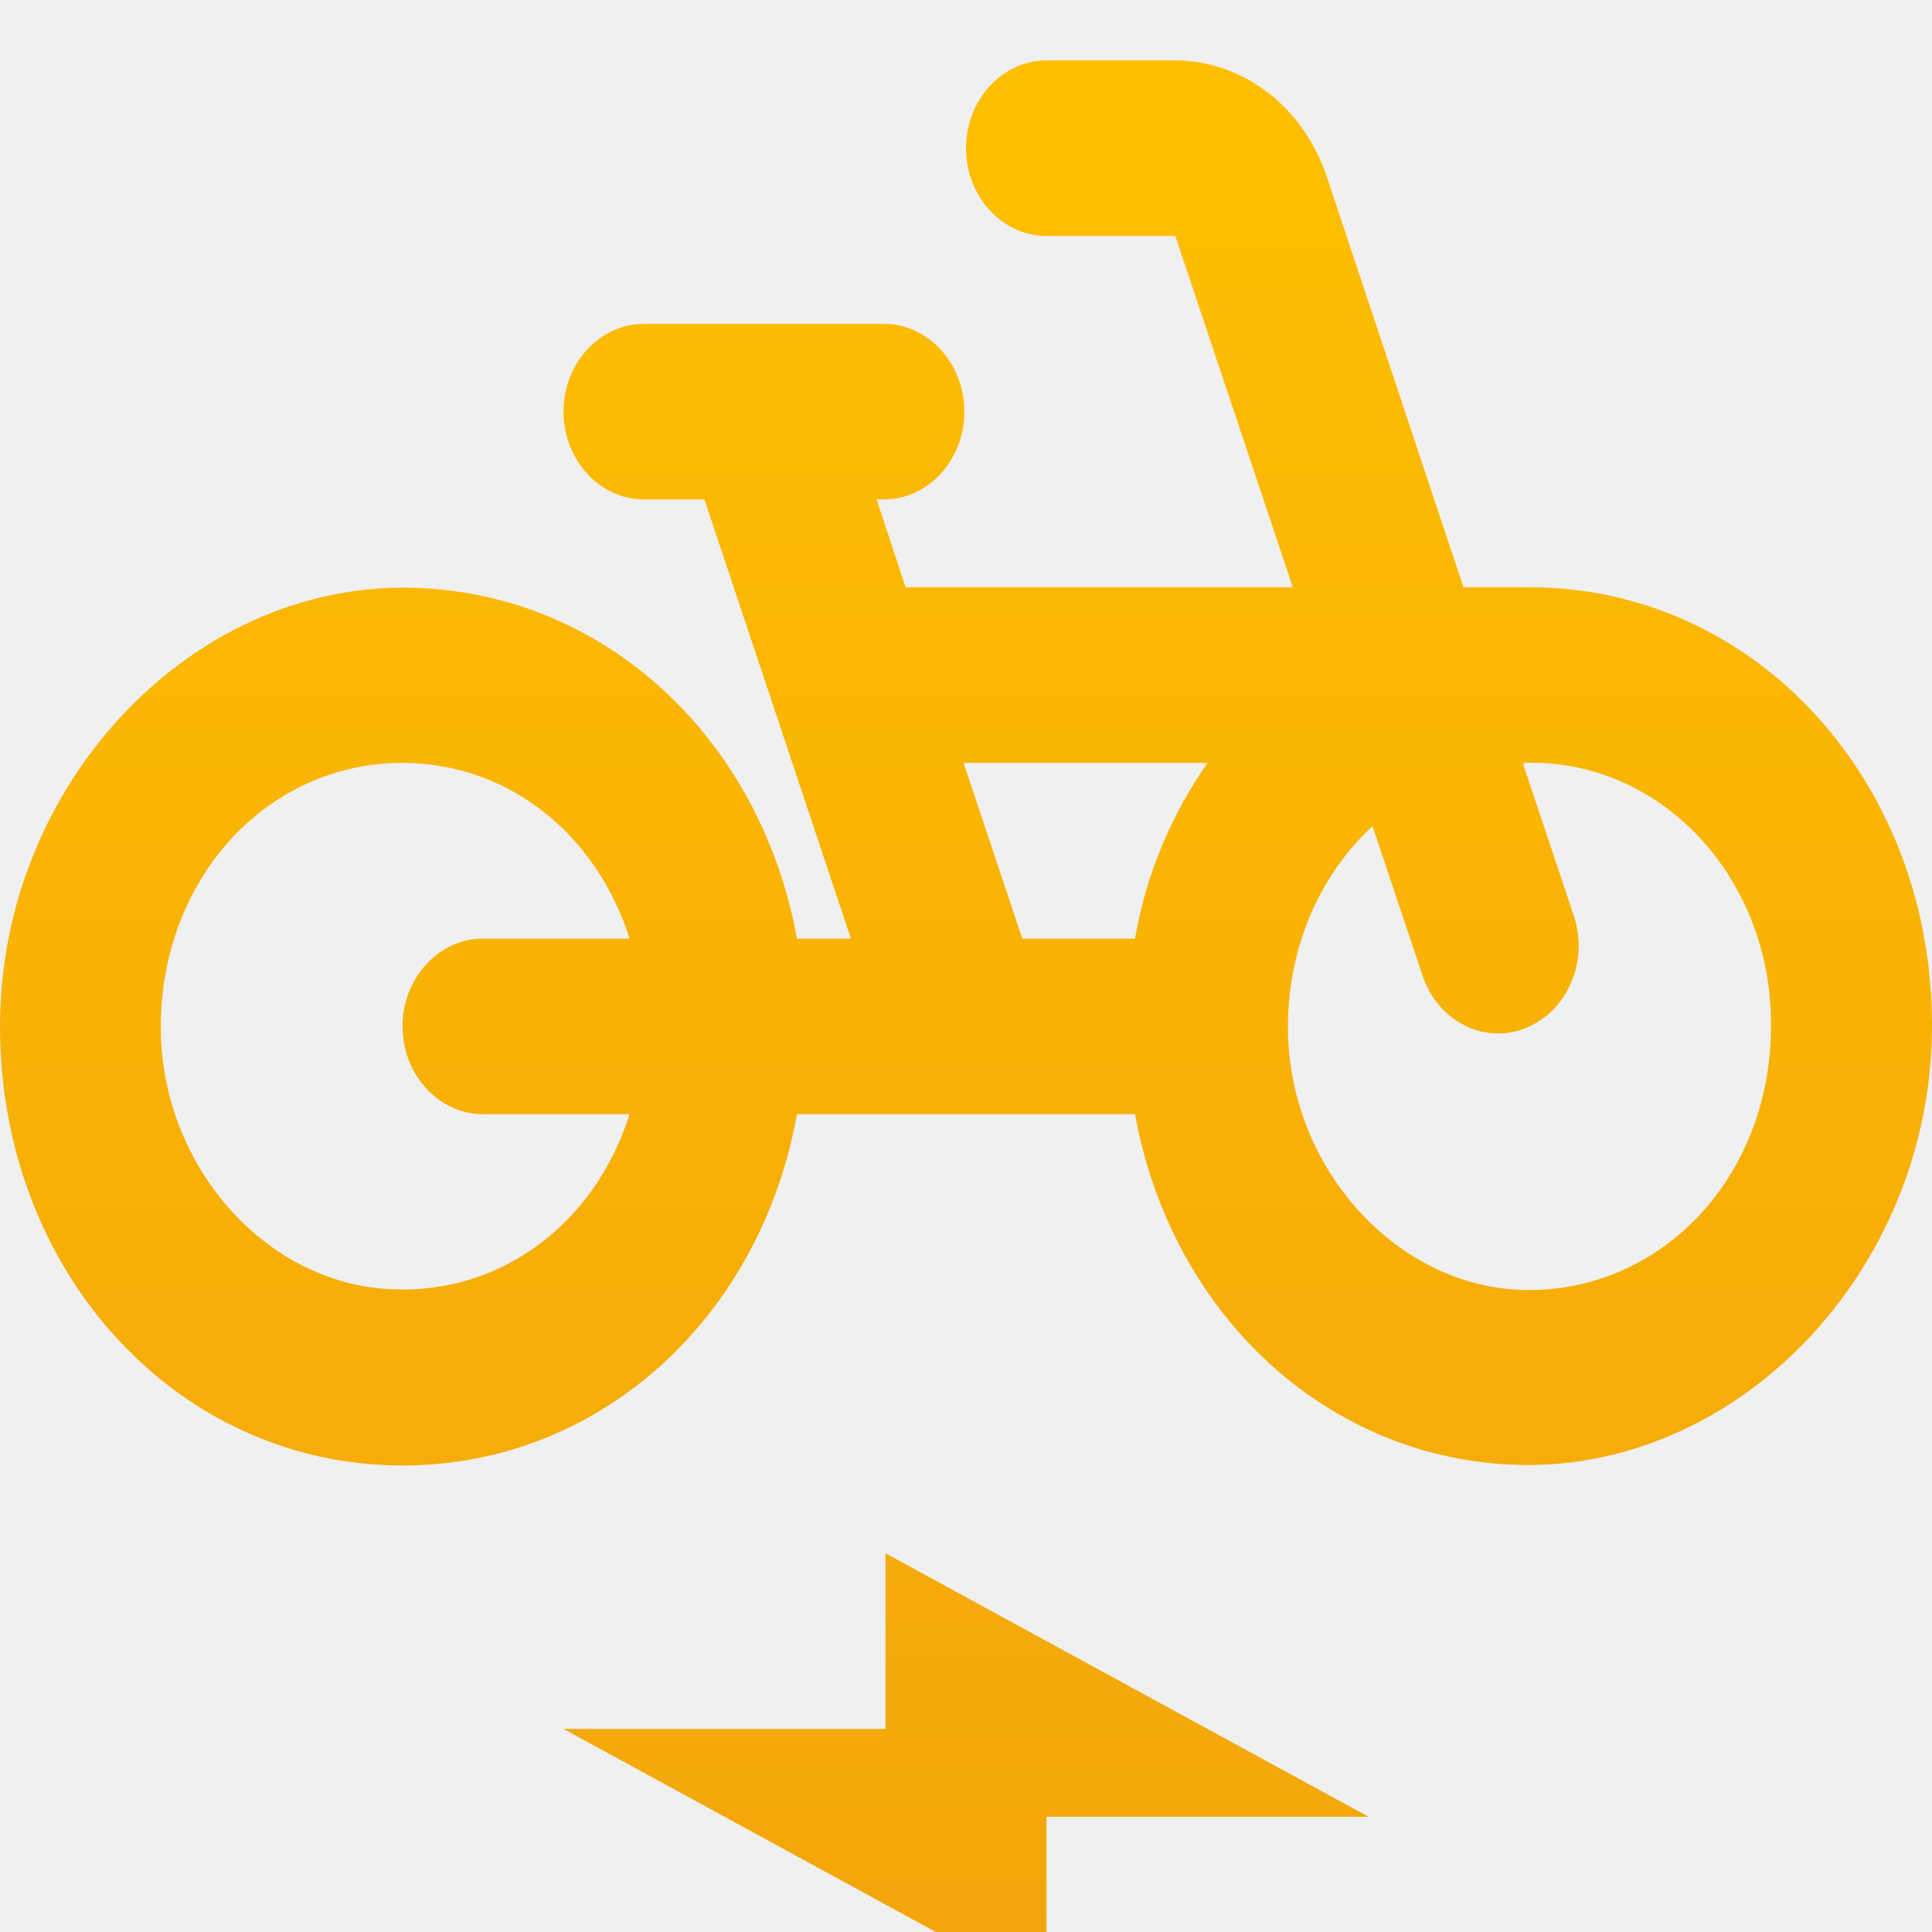
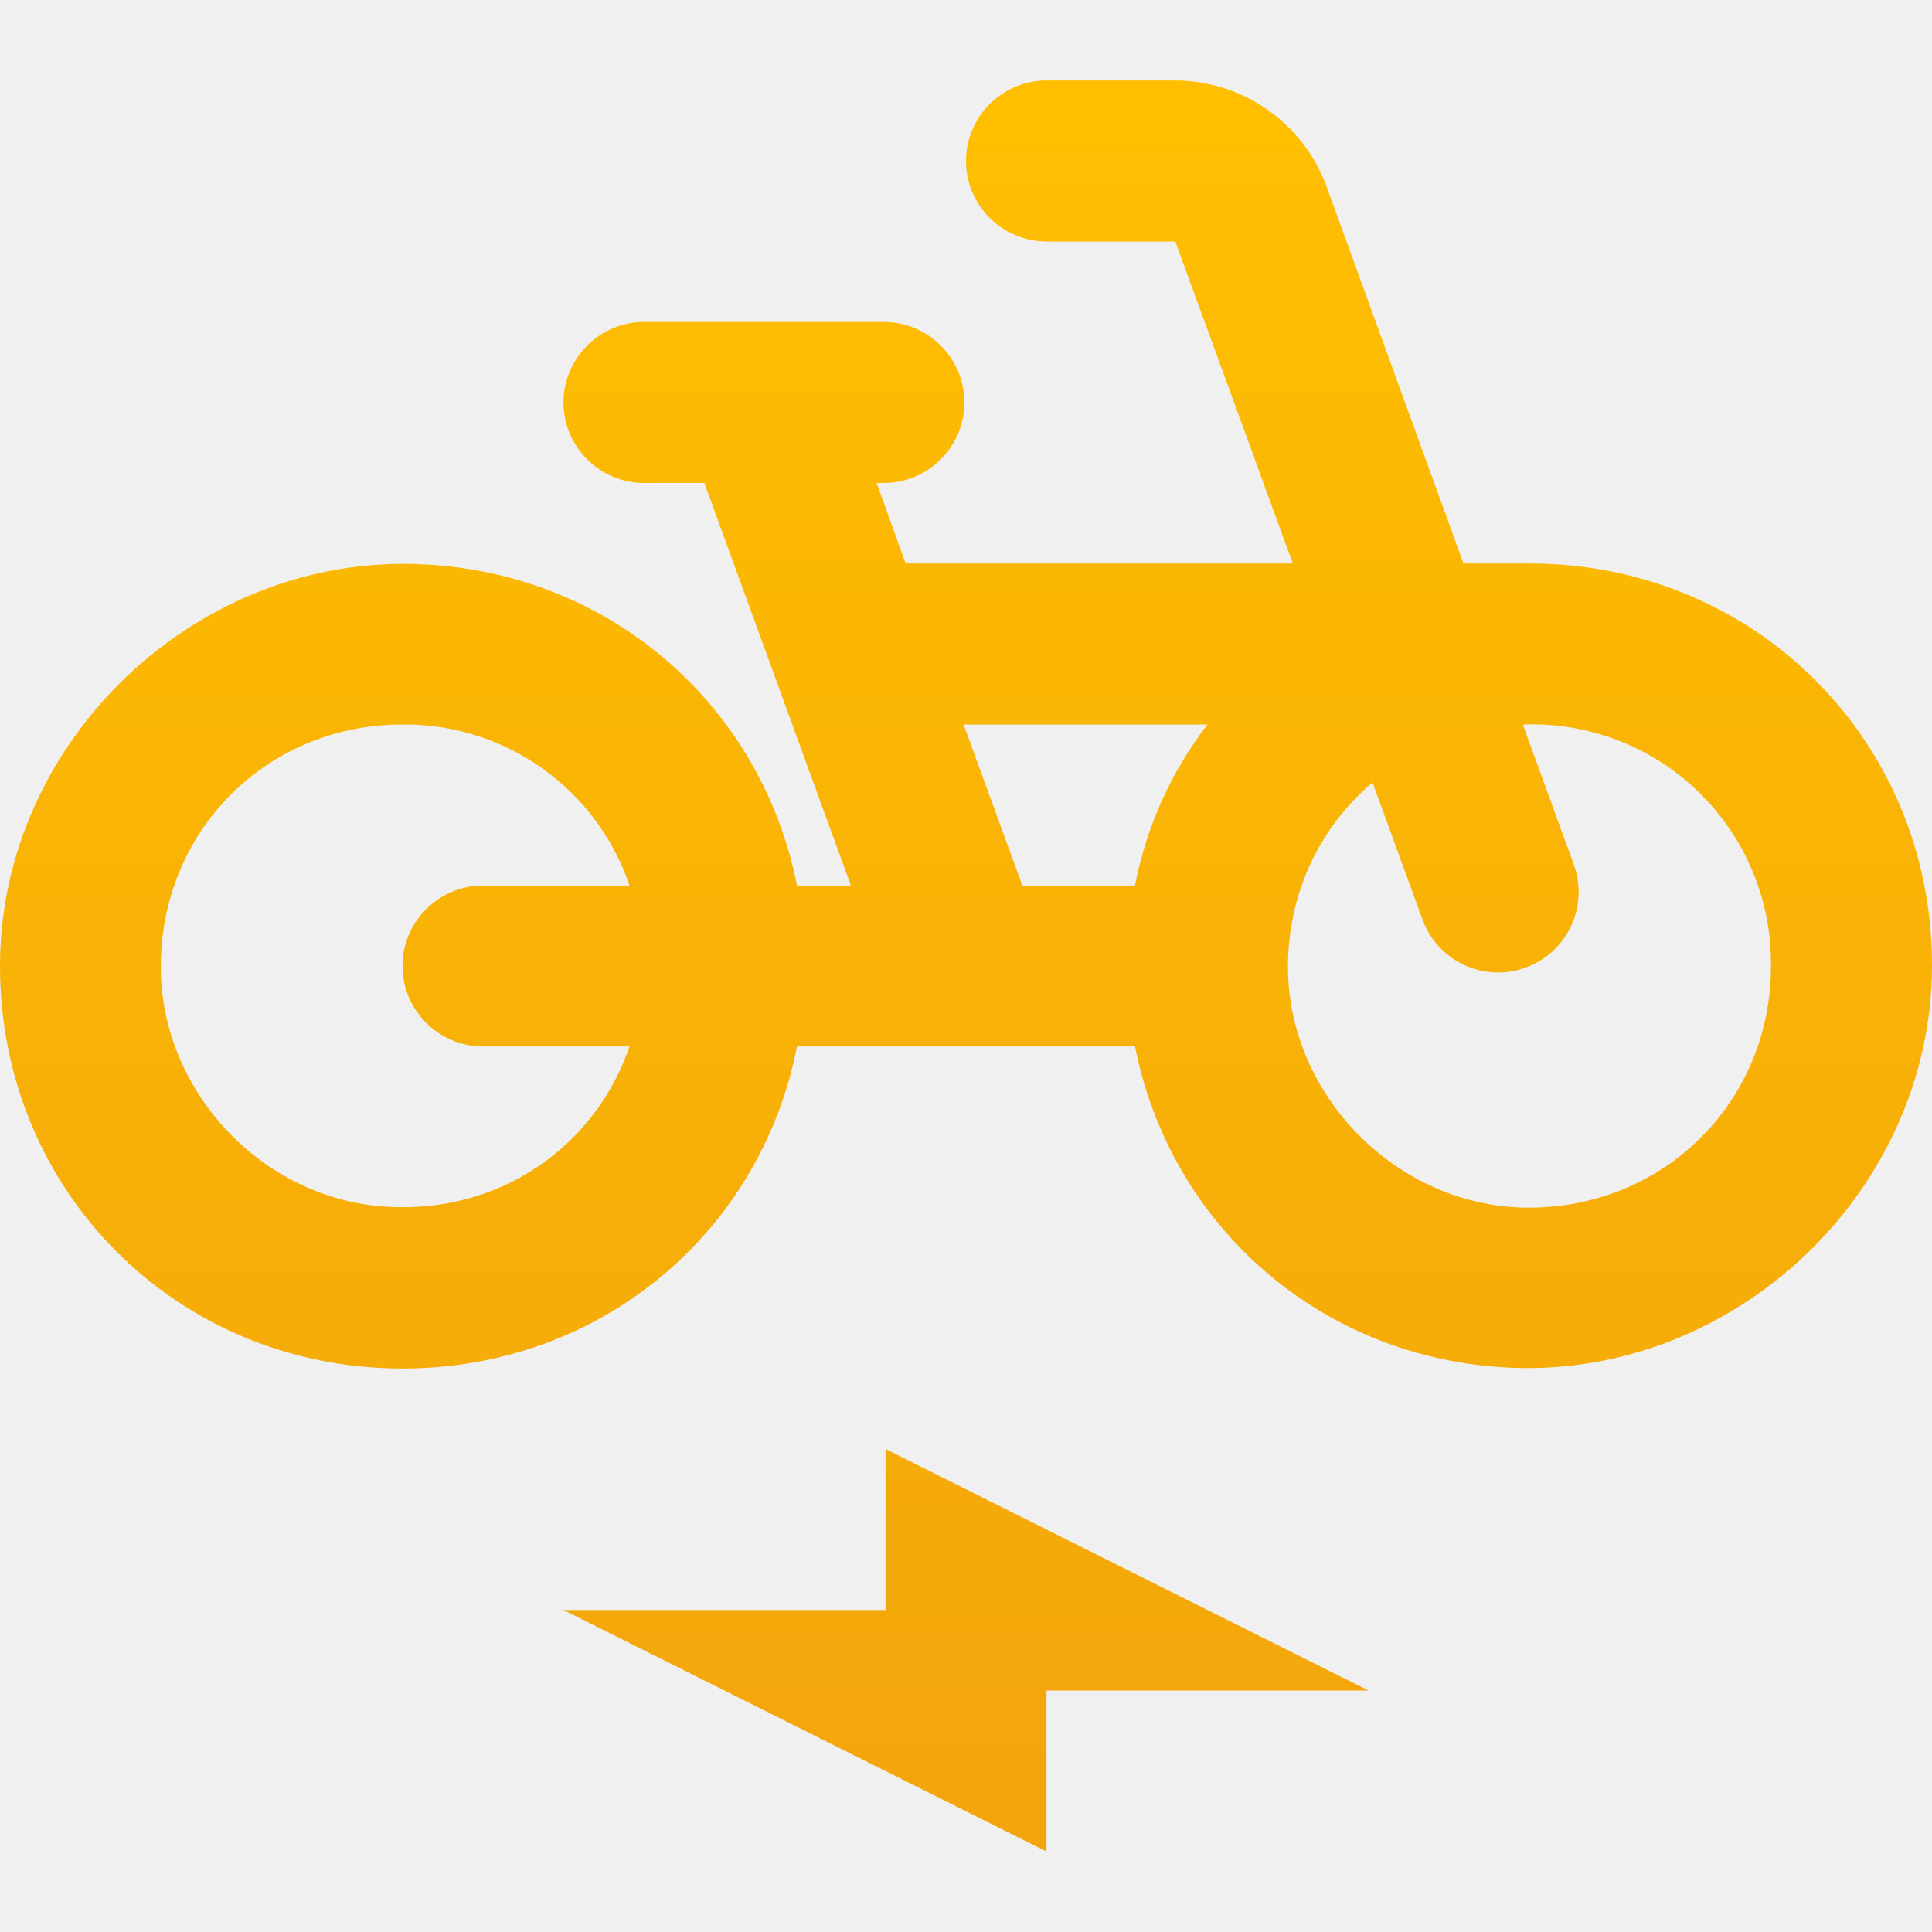
- <svg xmlns="http://www.w3.org/2000/svg" width="32" height="32" viewBox="0 0 32 32" fill="none">
-   <g clip-path="url(#clip0_49_79)">
-     <path d="M25.333 9.727H24.24L21.973 2.92C21.786 2.359 21.445 1.874 20.997 1.53C20.548 1.187 20.014 1.002 19.467 1H17.333C16.6 1 16 1.655 16 2.455C16 3.255 16.6 3.909 17.333 3.909H19.467L21.413 9.727H15L14.52 8.273H14.64C15.373 8.273 15.973 7.618 15.973 6.818C15.973 6.018 15.373 5.364 14.64 5.364H10.667C9.933 5.364 9.333 6.018 9.333 6.818C9.333 7.618 9.933 8.273 10.667 8.273H11.667L14.093 15.546H13.2C12.613 12.302 10.12 9.902 7 9.742C3.267 9.538 0 12.927 0 17C0 21.073 2.933 24.273 6.667 24.273C9.947 24.273 12.6 21.814 13.2 18.454H18.8C19.387 21.698 21.88 24.098 25 24.258C28.733 24.447 32 21.073 32 16.985C32 12.927 29.067 9.727 25.333 9.727ZM8 18.454H10.427C9.867 20.244 8.293 21.48 6.4 21.349C4.413 21.218 2.76 19.386 2.667 17.204C2.573 14.658 4.36 12.636 6.667 12.636C8.44 12.636 9.893 13.844 10.427 15.546H8C7.267 15.546 6.667 16.2 6.667 17C6.667 17.8 7.267 18.454 8 18.454ZM18.8 15.546H16.933L15.96 12.636H20C19.413 13.48 18.987 14.454 18.8 15.546ZM25.173 21.364C23.12 21.276 21.387 19.371 21.333 17.116C21.307 15.72 21.853 14.498 22.733 13.684L23.56 16.156C23.813 16.913 24.573 17.305 25.267 17.029C25.96 16.753 26.32 15.924 26.067 15.167L25.227 12.651L25.24 12.636C25.775 12.617 26.307 12.715 26.806 12.926C27.305 13.137 27.759 13.456 28.142 13.864C28.524 14.271 28.827 14.76 29.032 15.299C29.237 15.838 29.339 16.416 29.333 17C29.333 19.502 27.493 21.451 25.173 21.364ZM14.667 28.636H9.333L17.333 33V30.091H22.667L14.667 25.727V28.636Z" fill="url(#paint0_linear_49_79)" />
-   </g>
+ <svg xmlns="http://www.w3.org/2000/svg" width="32" height="32" fill="none">
+   <path d="M25.333 9.333H24.24l-2.267-6.24a2.677 2.677 0 0 0-2.506-1.76h-2.134c-.733 0-1.333.6-1.333 1.334C16 3.4 16.6 4 17.333 4h2.134l1.946 5.333H15L14.52 8h.12c.733 0 1.333-.6 1.333-1.333 0-.734-.6-1.334-1.333-1.334h-3.973c-.734 0-1.334.6-1.334 1.334 0 .733.6 1.333 1.334 1.333h1l2.426 6.667H13.2c-.587-2.974-3.08-5.174-6.2-5.32C3.267 9.16 0 12.267 0 16c0 3.733 2.933 6.667 6.667 6.667 3.28 0 5.933-2.254 6.533-5.334h5.6c.587 2.974 3.08 5.174 6.2 5.32 3.733.174 7-2.92 7-6.666 0-3.72-2.933-6.654-6.667-6.654ZM8 17.333h2.427c-.56 1.64-2.134 2.774-4.027 2.654-1.987-.12-3.64-1.8-3.733-3.8C2.573 13.853 4.36 12 6.667 12a3.932 3.932 0 0 1 3.76 2.667H8c-.733 0-1.333.6-1.333 1.333s.6 1.333 1.333 1.333Zm10.8-2.666h-1.867L15.96 12H20a6.312 6.312 0 0 0-1.2 2.667ZM25.173 20c-2.053-.08-3.786-1.827-3.84-3.893-.026-1.28.52-2.4 1.4-3.147l.827 2.267a1.33 1.33 0 0 0 1.707.8 1.33 1.33 0 0 0 .8-1.707l-.84-2.307.013-.013a3.958 3.958 0 0 1 4.093 4c0 2.293-1.84 4.08-4.16 4Zm-10.506 6.667H9.333l8 4V28h5.334l-8-4v2.667Z" fill="url(#a)" />
  <defs>
-     <linearGradient id="paint0_linear_49_79" x1="16" y1="1" x2="16" y2="33" gradientUnits="userSpaceOnUse">
+     <linearGradient id="a" x1="16" y1="1.333" x2="16" y2="30.667" gradientUnits="userSpaceOnUse">
      <stop stop-color="#FFBF00" />
      <stop offset="1" stop-color="#F2A50C" />
    </linearGradient>
-     <clipPath id="clip0_49_79">
-       <rect width="32" height="32" fill="white" />
-     </clipPath>
  </defs>
</svg>
